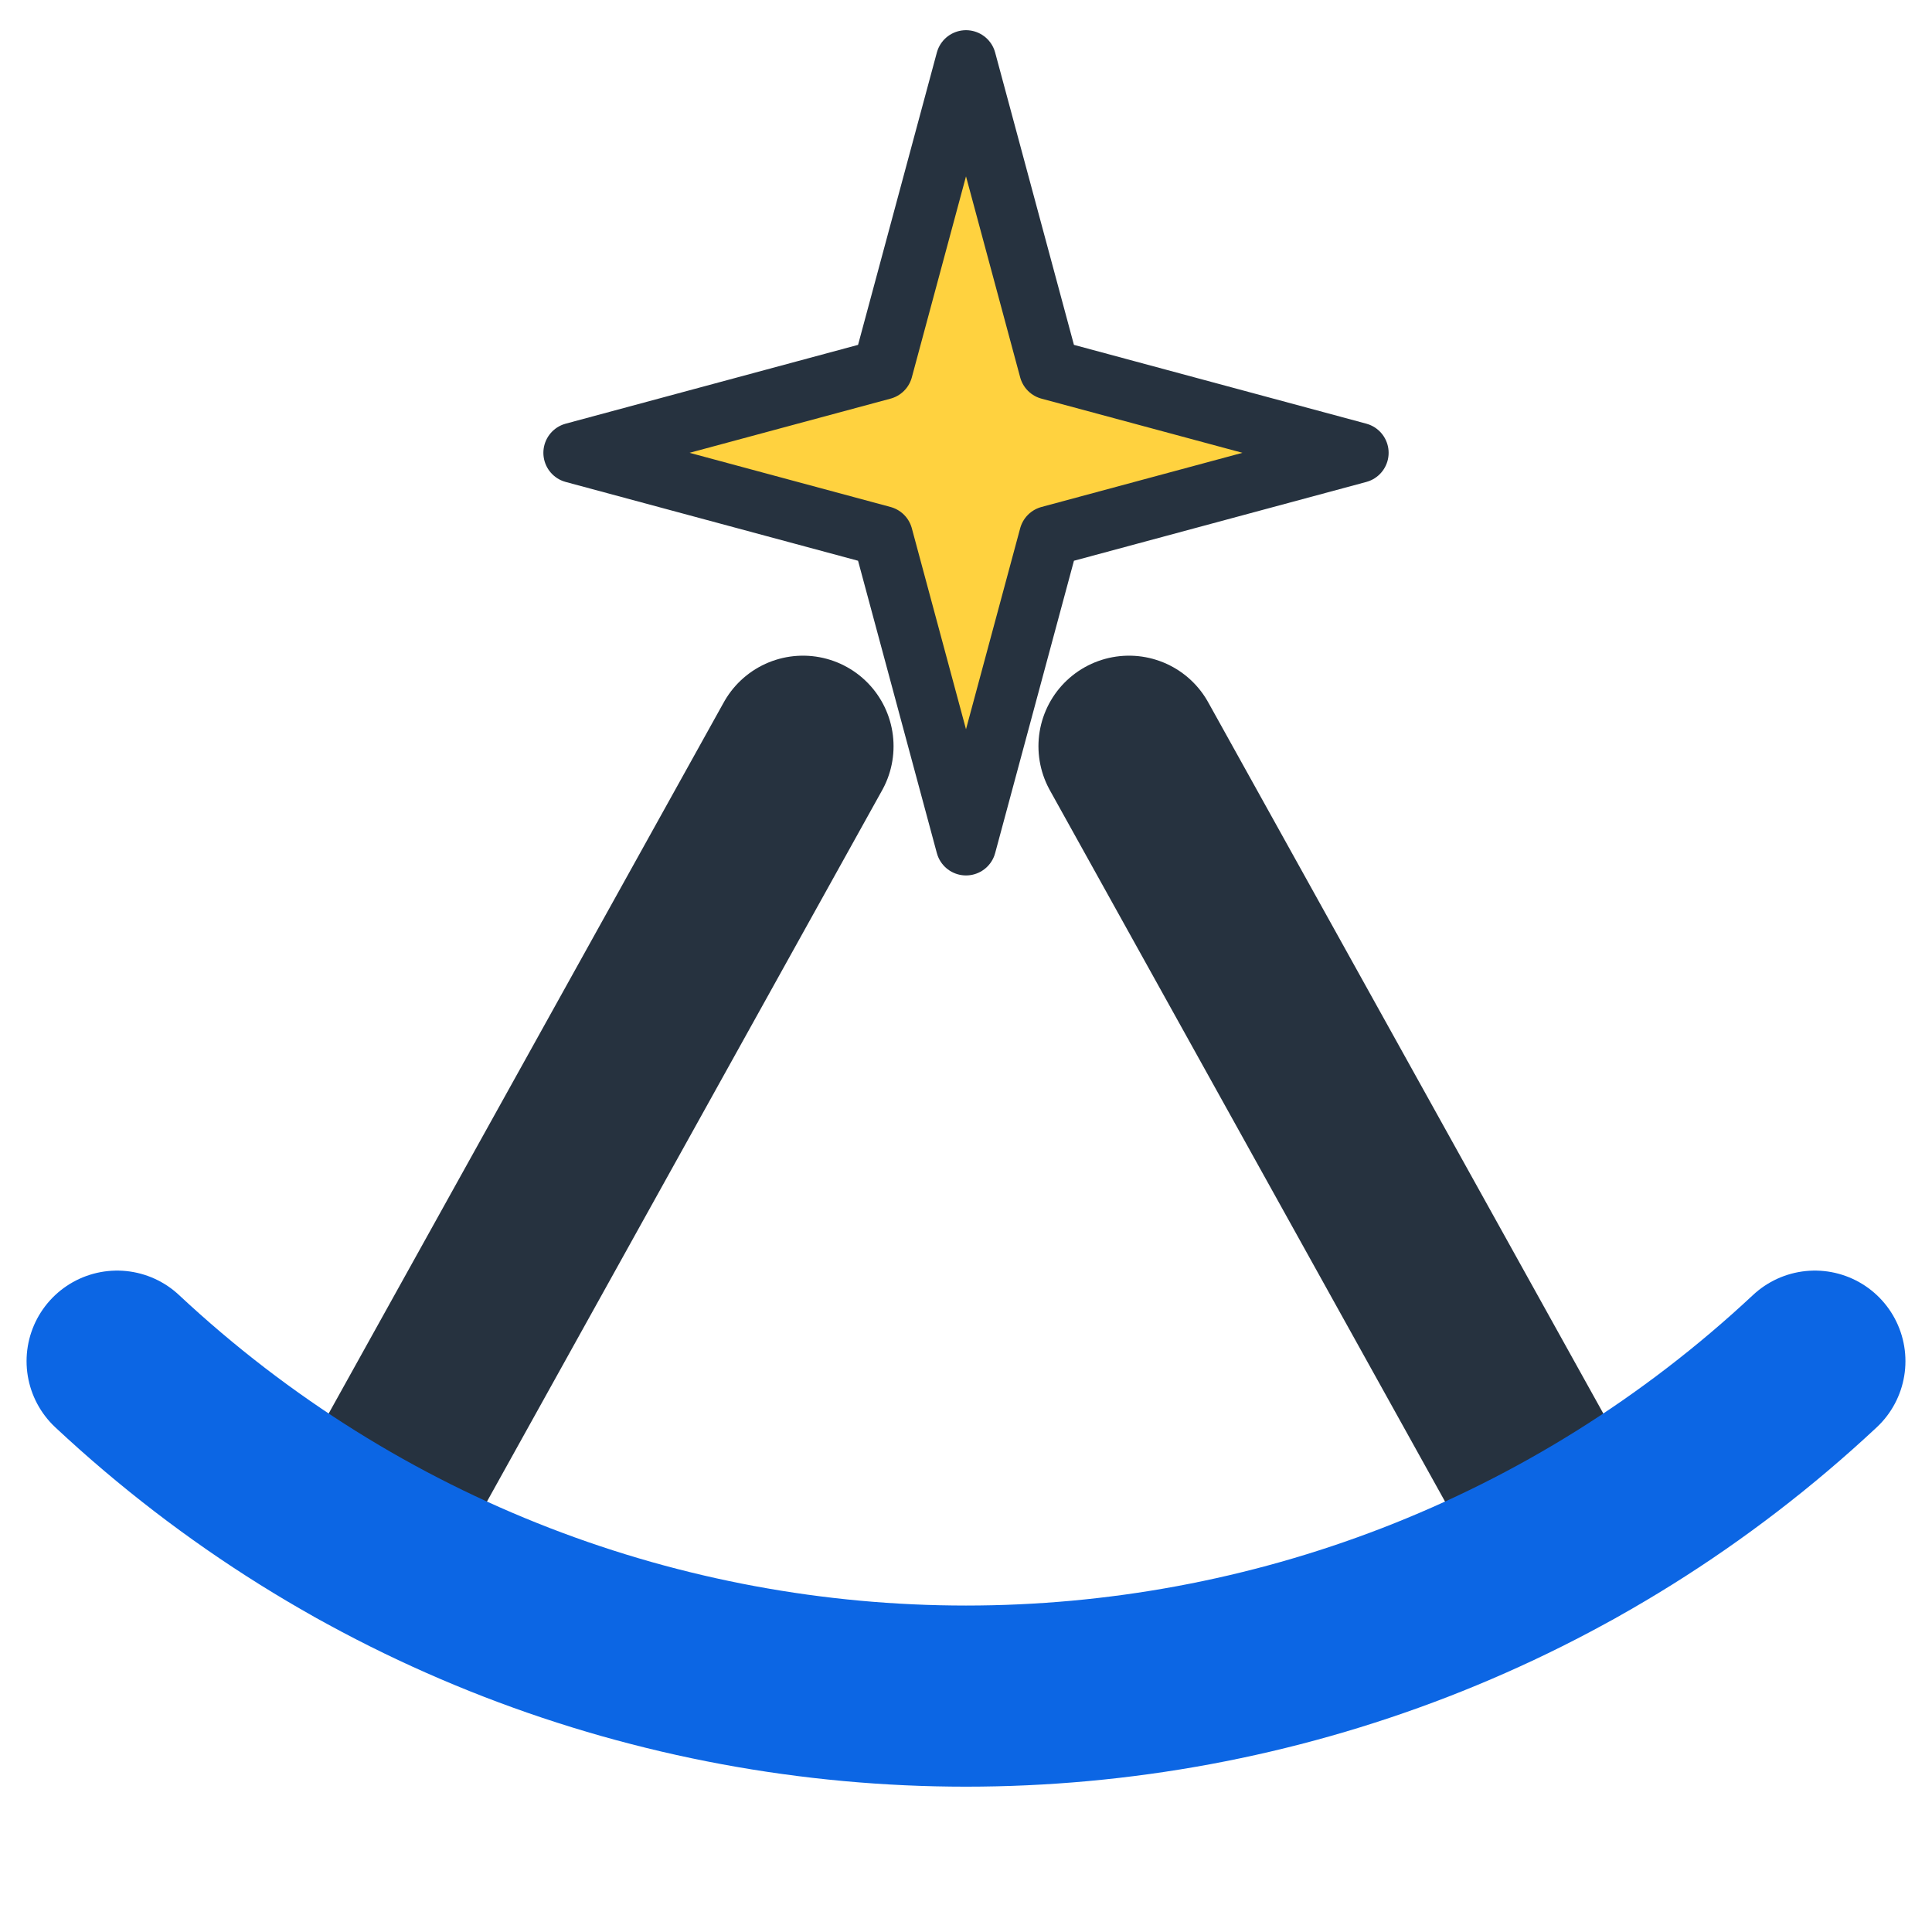
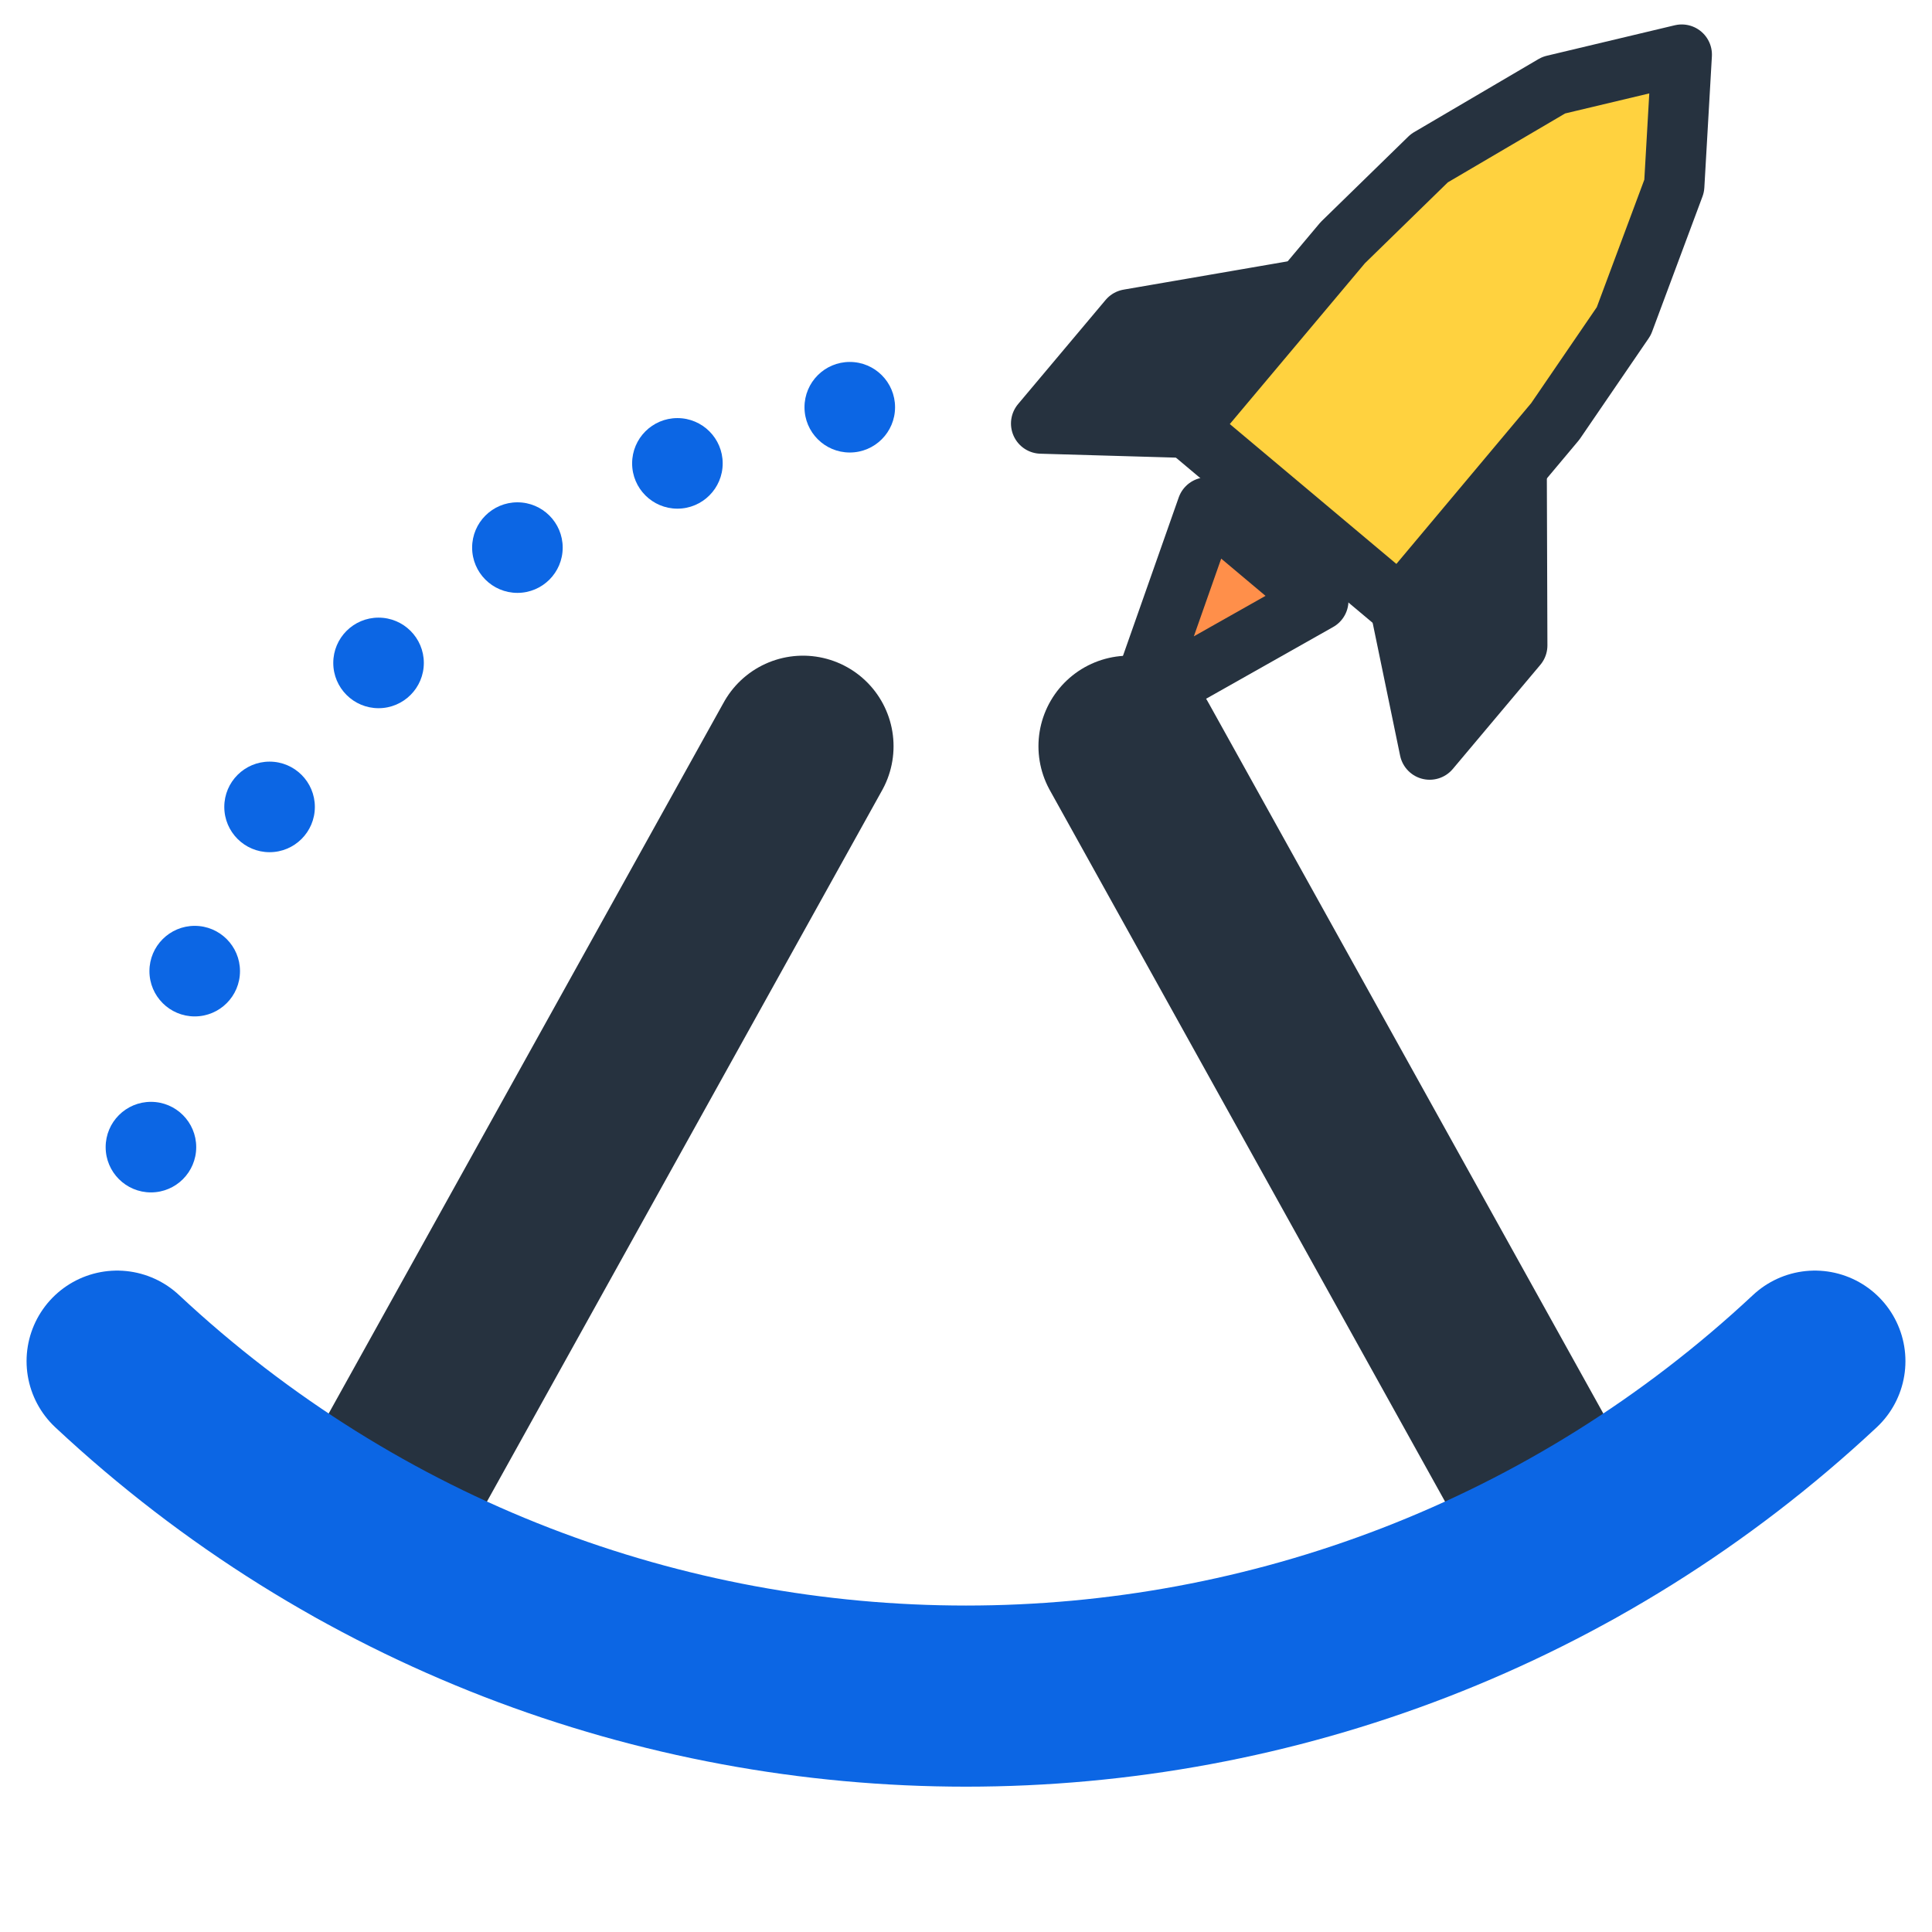
- <svg xmlns="http://www.w3.org/2000/svg" viewBox="0 0 64 64" role="img" aria-label="DynamiteOrbit">
+ <svg xmlns="http://www.w3.org/2000/svg" viewBox="0 0 64 64" role="img" aria-label="DesignOrbit.ai">
  <path d="M26.6 24.72L12 51" fill="none" stroke="#26323f" stroke-width="6" stroke-linecap="round" />
  <path d="M37.4 24.72L52 51" fill="none" stroke="#26323f" stroke-width="6" stroke-linecap="round" />
  <path d="M60.12 45.09A41.18 41.18 0 0 1 3.88 45.09" fill="none" stroke="#0c66e4" stroke-width="6" stroke-linecap="round" />
-   <path d="M32 2L34.76 12.24L45 15L34.76 17.76L32 28L29.24 17.76L19 15L29.24 12.24Z" fill="#ffd23f" stroke="#26323f" stroke-width="2" stroke-linejoin="round" />
+   <circle cx="5" cy="38" r="1.5" fill="#0c66e4" />
+   <circle cx="6.45" cy="32.17" r="1.5" fill="#0c66e4" />
+   <circle cx="8.93" cy="26.73" r="1.5" fill="#0c66e4" />
+   <circle cx="12.54" cy="21.96" r="1.5" fill="#0c66e4" />
+   <circle cx="17.14" cy="18.14" r="1.5" fill="#0c66e4" />
+   <circle cx="22.44" cy="15.35" r="1.5" fill="#0c66e4" />
+   <circle cx="28.15" cy="13.49" r="1.5" fill="#0c66e4" />
+   <path d="M39.99 16.81L37.72 23.26L43.67 19.9Z" fill="#ff8f4a" stroke="#26323f" stroke-width="2" stroke-linejoin="round" />
+   <path d="M43.19 9.58L37.39 10.58L34.49 14.03L39.33 14.17Z" fill="#26323f" stroke="#26323f" stroke-width="2" stroke-linejoin="round" />
+   <path d="M50.24 15.49L50.26 21.38L47.36 24.83L46.38 20.09Z" fill="#26323f" stroke="#26323f" stroke-width="2" stroke-linejoin="round" />
+   <path d="M55.71 1.81L55.46 6.16L53.79 10.64L51.52 13.96L46.38 20.09L39.33 14.17L44.48 8.04L47.35 5.24L51.47 2.82Z" fill="#ffd23f" stroke="#26323f" stroke-width="2" stroke-linejoin="round" />
</svg>
